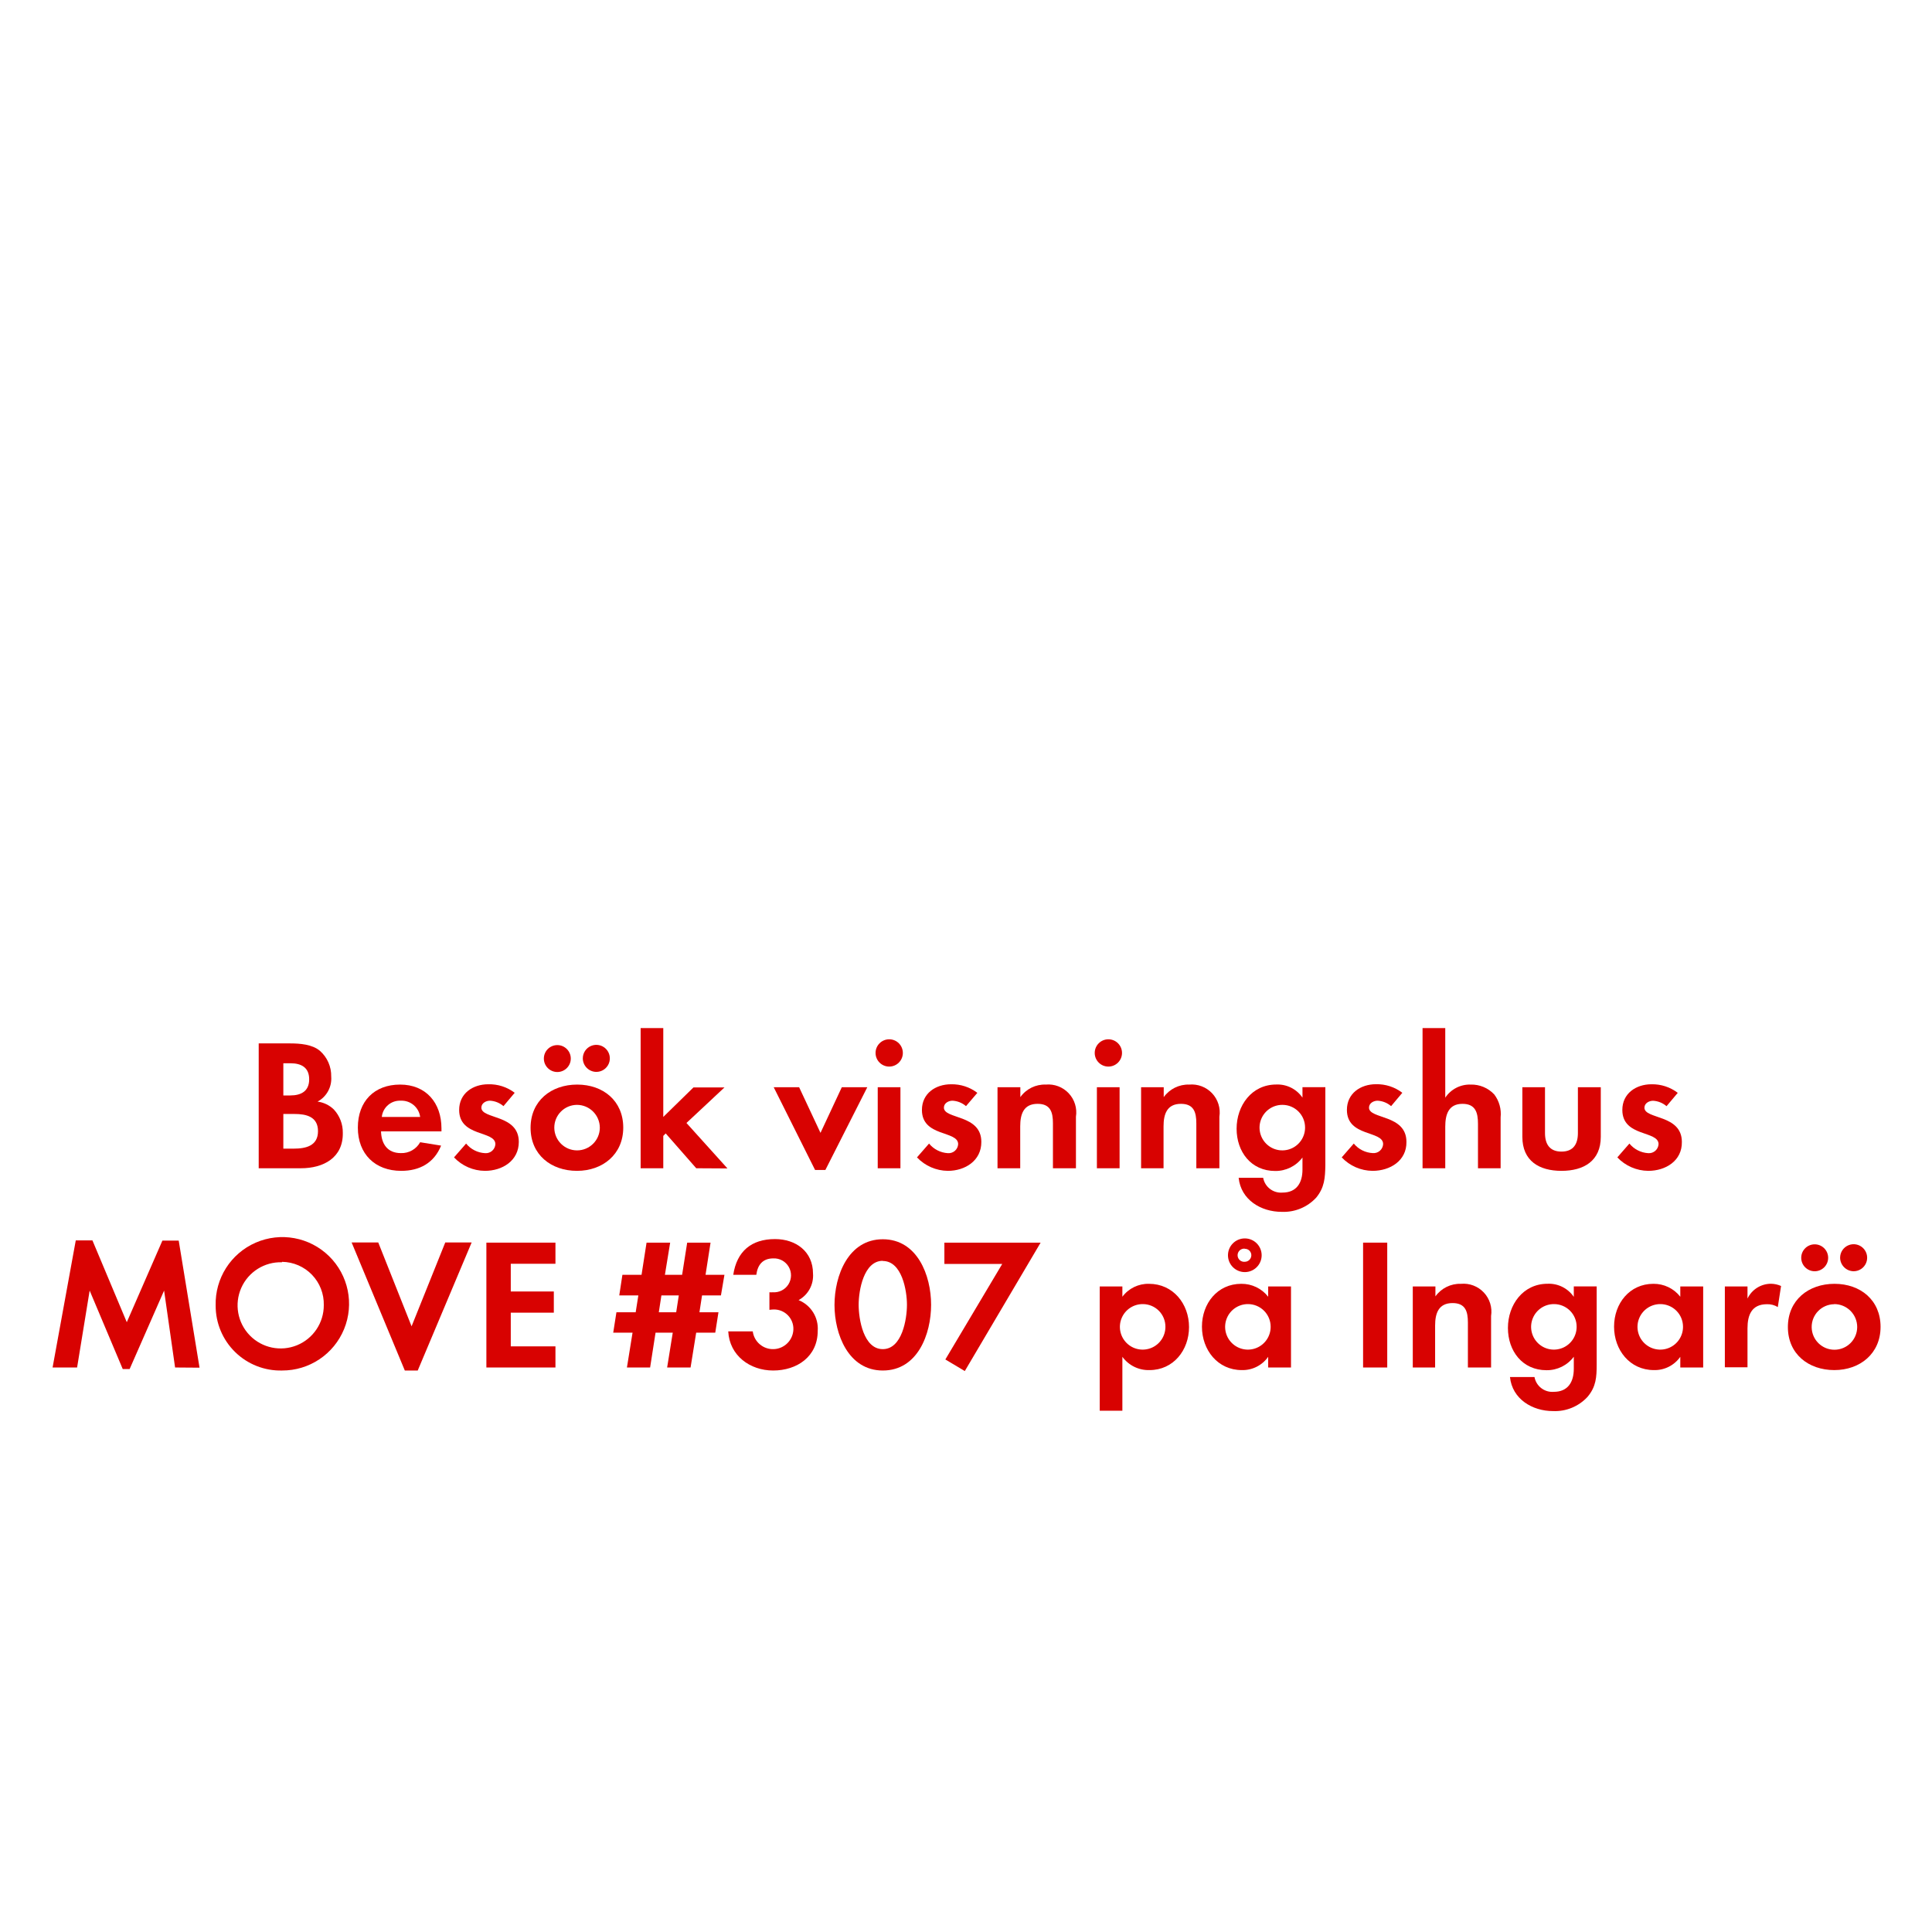
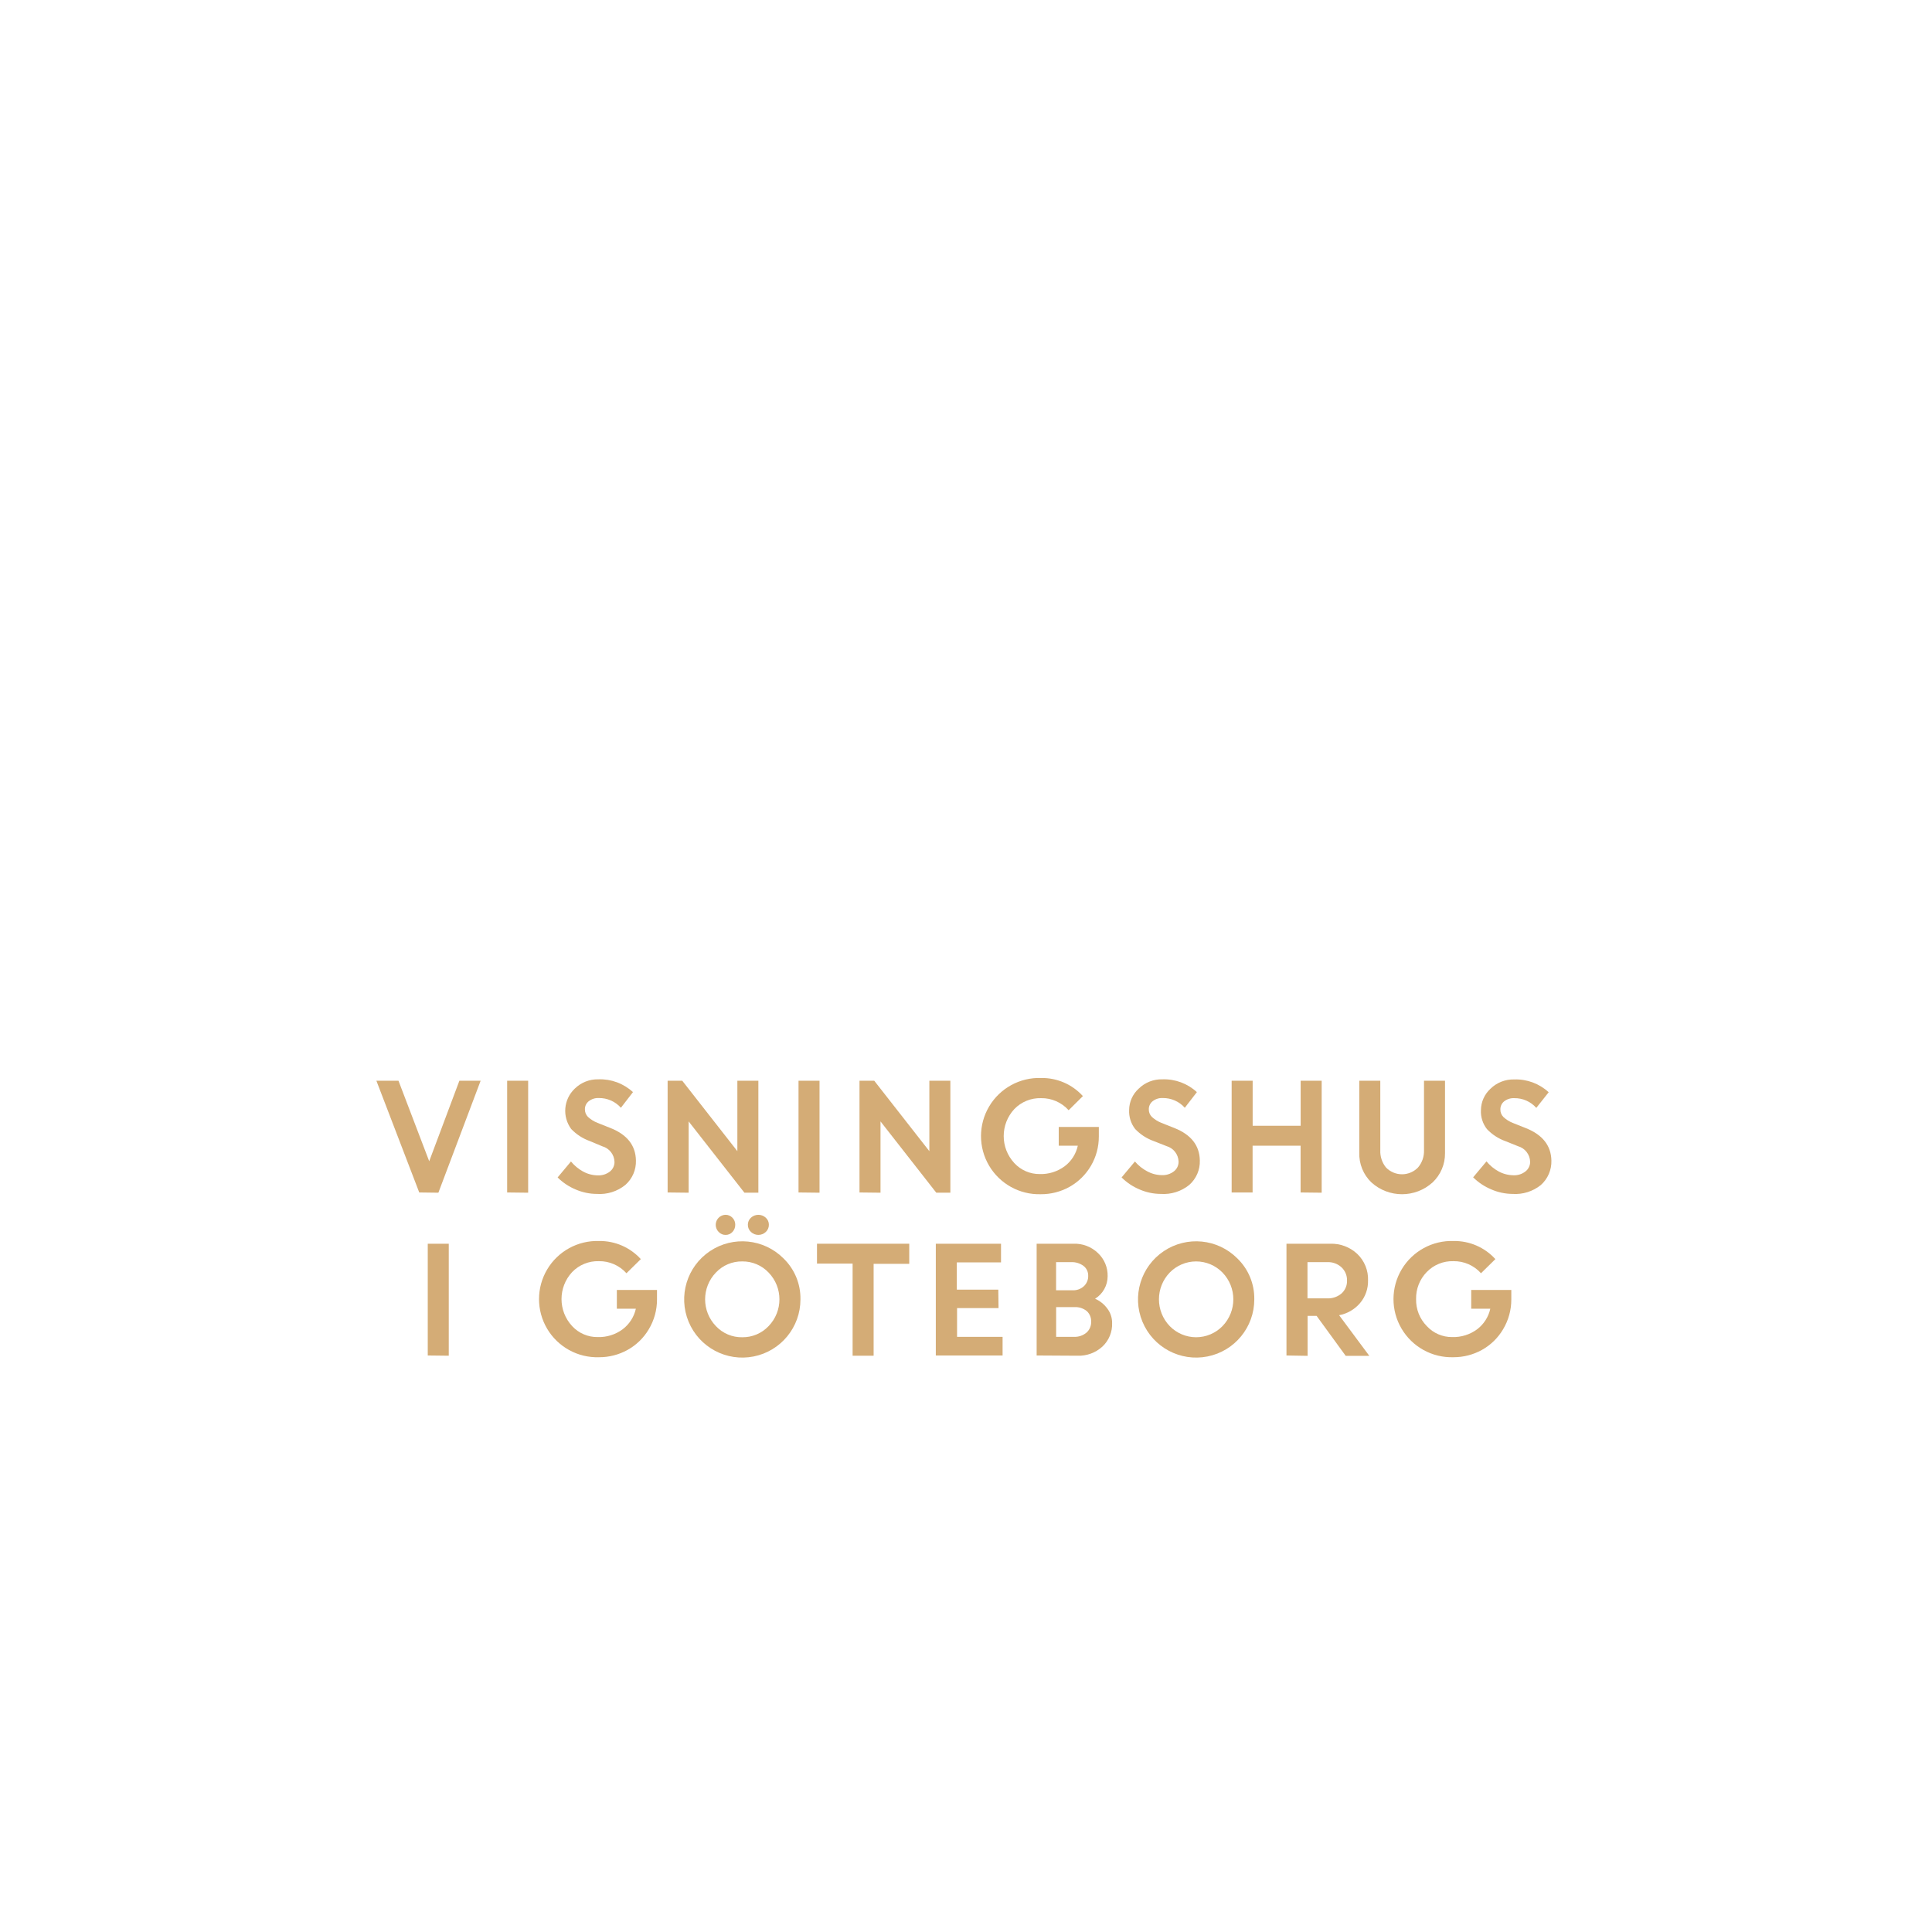
<svg xmlns="http://www.w3.org/2000/svg" id="Layer_1" data-name="Layer 1" viewBox="0 0 320 320">
  <defs>
-     <style>.cls-1{fill:#d80201;}</style>
+     <style>.cls-1{fill:#d4ac76;}</style>
  </defs>
-   <path class="cls-1" d="M49.85,193.5h-7V172.82H48c1.67,0,3.72.15,5,1.24a5.53,5.53,0,0,1,1.86,4.25,4.33,4.33,0,0,1-2.26,4.15,4.74,4.74,0,0,1,2.69,1.3,5.57,5.57,0,0,1,1.49,3.88C56.85,191.76,53.57,193.5,49.85,193.5Zm-1.74-17.39H46.93v5.33h1.15c1.8,0,3.13-.71,3.13-2.67S49.91,176.11,48.11,176.11Zm.68,8.4H46.93v5.74h1.74c2,0,4-.47,4-2.89S50.71,184.51,48.79,184.51Z" />
-   <path class="cls-1" d="M63.11,187.39c.06,2.08,1.06,3.6,3.29,3.6a3.51,3.51,0,0,0,3.19-1.8l3.47.56c-1.17,2.88-3.56,4.18-6.6,4.18-4.34,0-7.19-2.79-7.19-7.16s2.73-7.13,7-7.13,6.85,3,6.85,7.26v.49Zm3.26-5.08A3,3,0,0,0,63.24,185h6.35A3.1,3.1,0,0,0,66.37,182.31Z" />
-   <path class="cls-1" d="M80.32,193.93a7.11,7.11,0,0,1-5.12-2.23l2-2.29A4.34,4.34,0,0,0,80.35,191a1.58,1.58,0,0,0,1.7-1.49c0-2.29-6-1.15-6-5.67,0-2.73,2.26-4.25,4.81-4.25A6.92,6.92,0,0,1,85.25,181l-1.86,2.21a3.73,3.73,0,0,0-2.24-.9c-.65,0-1.42.4-1.42,1.15,0,1.95,6.2,1.08,6.2,5.67C85.93,192.26,83.2,193.93,80.32,193.93Z" />
-   <path class="cls-1" d="M95.57,193.93c-4.28,0-7.69-2.66-7.69-7.13s3.41-7.16,7.72-7.16,7.63,2.7,7.63,7.13S99.82,193.93,95.57,193.93Zm-3.26-16.37a2.23,2.23,0,1,1,0-4.46,2.23,2.23,0,1,1,0,4.46ZM95.54,183a3.77,3.77,0,1,0,3.81,3.78A3.8,3.8,0,0,0,95.54,183Zm3.22-5.46a2.26,2.26,0,0,1-2.23-2.23,2.24,2.24,0,1,1,2.23,2.23Z" />
-   <path class="cls-1" d="M115.32,193.5l-5.06-5.77-.4.41v5.36h-3.75V170.28h3.75V185l5-4.89H120l-6.3,5.89,6.79,7.53Z" />
-   <path class="cls-1" d="M136.71,193.78H135l-6.85-13.7h4.21l3.54,7.56,3.53-7.56h4.22Z" />
-   <path class="cls-1" d="M147.28,176.66a2.26,2.26,0,1,1,0-4.52,2.26,2.26,0,0,1,0,4.52Zm-1.9,16.84V180.08h3.76V193.5Z" />
-   <path class="cls-1" d="M157,193.93a7.15,7.15,0,0,1-5.12-2.23l2-2.29A4.34,4.34,0,0,0,157,191a1.58,1.58,0,0,0,1.7-1.49c0-2.29-6-1.15-6-5.67,0-2.73,2.26-4.25,4.81-4.25a6.92,6.92,0,0,1,4.37,1.42L160,183.21a3.73,3.73,0,0,0-2.24-.9c-.65,0-1.42.4-1.42,1.15,0,1.95,6.2,1.08,6.2,5.67C162.56,192.26,159.83,193.93,157,193.93Z" />
-   <path class="cls-1" d="M174.4,193.5v-7.44c0-1.83-.4-3.23-2.54-3.23-2.33,0-2.88,1.71-2.88,3.73v6.94h-3.76V180.08H169v1.64a4.94,4.94,0,0,1,4.21-2.08,4.63,4.63,0,0,1,5,5.33v8.53Z" />
-   <path class="cls-1" d="M183.58,176.66a2.26,2.26,0,1,1,0-4.52,2.26,2.26,0,0,1,0,4.52Zm-1.9,16.84V180.08h3.76V193.5Z" />
-   <path class="cls-1" d="M198.15,193.5v-7.44c0-1.83-.41-3.23-2.55-3.23-2.32,0-2.88,1.71-2.88,3.73v6.94H189V180.08h3.75v1.64a5,5,0,0,1,4.22-2.08,4.64,4.64,0,0,1,5,5.33v8.53Z" />
-   <path class="cls-1" d="M218,198.37a7.34,7.34,0,0,1-5.71,2.35c-3.44,0-6.76-2-7.13-5.64h4.06a3,3,0,0,0,3.2,2.45c2.35,0,3.31-1.64,3.31-3.81v-2a5.56,5.56,0,0,1-4.52,2.23c-4,0-6.39-3.19-6.39-7s2.48-7.32,6.57-7.32a5,5,0,0,1,4.34,2.17v-1.73h3.79V193C219.48,195.11,219.38,196.69,218,198.37ZM212.41,183a3.77,3.77,0,1,0,3.75,3.75A3.75,3.75,0,0,0,212.41,183Z" />
-   <path class="cls-1" d="M227.35,193.93a7.11,7.11,0,0,1-5.12-2.23l2-2.29a4.34,4.34,0,0,0,3.16,1.58,1.58,1.58,0,0,0,1.7-1.49c0-2.29-6-1.15-6-5.67,0-2.73,2.26-4.25,4.81-4.25a6.92,6.92,0,0,1,4.37,1.42l-1.86,2.21a3.73,3.73,0,0,0-2.24-.9c-.65,0-1.42.4-1.42,1.15,0,1.95,6.2,1.08,6.2,5.67C233,192.26,230.23,193.93,227.35,193.93Z" />
-   <path class="cls-1" d="M244.8,193.5v-7.35c0-1.86-.4-3.32-2.57-3.32-2.33,0-2.85,1.8-2.85,3.79v6.88h-3.76V170.28h3.76v11.53a4.86,4.86,0,0,1,4.21-2.17,5.15,5.15,0,0,1,3.91,1.64,5.34,5.34,0,0,1,1.05,3.79v8.43Z" />
-   <path class="cls-1" d="M258.63,193.93c-3.69,0-6.48-1.64-6.48-5.64v-8.21h3.75v7.59c0,1.83.77,3.07,2.73,3.07s2.72-1.24,2.72-3.07v-7.59h3.79v8.21C265.14,192.29,262.32,193.93,258.63,193.93Z" />
-   <path class="cls-1" d="M273,193.93a7.15,7.15,0,0,1-5.12-2.23l2-2.29A4.36,4.36,0,0,0,273,191a1.59,1.59,0,0,0,1.71-1.49c0-2.29-6-1.15-6-5.67,0-2.73,2.27-4.25,4.81-4.25a6.92,6.92,0,0,1,4.37,1.42l-1.86,2.21a3.73,3.73,0,0,0-2.23-.9c-.65,0-1.43.4-1.43,1.15,0,1.95,6.2,1.08,6.2,5.67C278.62,192.26,275.89,193.93,273,193.93Z" />
-   <path class="cls-1" d="M29,226.5l-1.82-12.74-5.71,13H20.33l-5.48-13L12.77,226.5H8.71l3.84-21.05h2.76L21,219l5.9-13.52H29.6l3.45,21.05Z" />
-   <path class="cls-1" d="M46.72,227a10.73,10.73,0,0,1-11-10.76,11.05,11.05,0,1,1,11,10.76Zm0-17.93a7.14,7.14,0,1,0,6.91,7.1A7,7,0,0,0,46.72,209Z" />
-   <path class="cls-1" d="M69.19,227H67.05l-8.81-21.21h4.41l5.52,13.89,5.58-13.89h4.37Z" />
-   <path class="cls-1" d="M80.56,226.5V205.82H92v3.5H84.6v4.59h7.13v3.51H84.6V223H92v3.5Z" />
-   <path class="cls-1" d="M119.41,214.56h-3.13l-.43,2.79H119l-.53,3.38h-3.16l-.93,5.77h-3.88l.93-5.77h-2.85l-.9,5.77h-3.84l.93-5.77h-3.2l.53-3.38h3.19l.44-2.79h-3.16l.52-3.41h3.17l.83-5.33H111l-.87,5.33h2.85l.84-5.33h3.87l-.83,5.33h3.13Zm-9.86,0-.43,2.79H112l.43-2.79Z" />
-   <path class="cls-1" d="M128.06,227c-3.85,0-7.23-2.48-7.44-6.48h4.06a3.38,3.38,0,0,0,6.73-.34,3.2,3.2,0,0,0-3.23-3.29,6.15,6.15,0,0,0-.74.06v-2.91a3.44,3.44,0,0,0,.56,0,2.81,2.81,0,1,0,.09-5.61c-1.77,0-2.61,1.08-2.82,2.72h-3.82c.59-3.9,3-5.92,6.92-5.92,3.44,0,6.29,2.05,6.29,5.71a4.61,4.61,0,0,1-2.39,4.4,5.09,5.09,0,0,1,3.17,5.09C135.44,224.7,132,227,128.06,227Z" />
-   <path class="cls-1" d="M146.22,227c-5.7,0-8-6-8-10.85s2.27-10.89,8-10.89,8,6,8,10.85S152,227,146.22,227Zm0-18.17c-3.16,0-4,4.9-4,7.28s.8,7.35,4,7.35,4-5,4-7.35S149.39,208.86,146.22,208.86Z" />
-   <path class="cls-1" d="M159.8,227.09l-3.22-1.92L166,209.35h-9.58v-3.53h15.94Z" />
-   <path class="cls-1" d="M190.4,226.93a5.36,5.36,0,0,1-4.5-2.2v8.93h-3.75V213.08h3.75v1.7a5.34,5.34,0,0,1,4.41-2.14c4,0,6.63,3.32,6.63,7.16S194.34,226.93,190.4,226.93ZM189.28,216a3.77,3.77,0,1,0,3.75,3.75A3.74,3.74,0,0,0,189.28,216Z" />
-   <path class="cls-1" d="M210.05,226.5v-1.77a5.17,5.17,0,0,1-4.37,2.2c-4,0-6.6-3.34-6.6-7.19s2.57-7.1,6.51-7.1a5.57,5.57,0,0,1,4.46,2.14v-1.7h3.78V226.5ZM206.7,216a3.77,3.77,0,1,0,3.76,3.75A3.75,3.75,0,0,0,206.7,216Zm-.52-5.3a2.79,2.79,0,0,1,0-5.58,2.79,2.79,0,0,1,0,5.58Zm0-3.88a1.09,1.09,0,1,0,0,2.17,1.09,1.09,0,0,0,1.08-1.08A1.06,1.06,0,0,0,206.18,206.84Z" />
-   <path class="cls-1" d="M225.77,226.5V205.82h4V226.5Z" />
-   <path class="cls-1" d="M243.13,226.5v-7.44c0-1.83-.4-3.23-2.54-3.23-2.33,0-2.89,1.71-2.89,3.73v6.94H234V213.08h3.75v1.64a5,5,0,0,1,4.22-2.08,4.63,4.63,0,0,1,5,5.33v8.53Z" />
-   <path class="cls-1" d="M262.94,231.37a7.34,7.34,0,0,1-5.71,2.35c-3.44,0-6.76-2-7.13-5.64h4.06a3,3,0,0,0,3.2,2.45c2.35,0,3.31-1.64,3.31-3.81v-2a5.56,5.56,0,0,1-4.52,2.23c-4,0-6.39-3.19-6.39-7s2.48-7.32,6.57-7.32a5,5,0,0,1,4.34,2.17v-1.73h3.79V226C264.46,228.11,264.36,229.69,262.94,231.37ZM257.39,216a3.77,3.77,0,1,0,3.75,3.75A3.74,3.74,0,0,0,257.39,216Z" />
-   <path class="cls-1" d="M278.31,226.5v-1.77a5.17,5.17,0,0,1-4.37,2.2c-4,0-6.6-3.34-6.6-7.19s2.57-7.1,6.51-7.1a5.57,5.57,0,0,1,4.46,2.14v-1.7h3.79V226.5ZM275,216a3.77,3.77,0,1,0,3.76,3.75A3.75,3.75,0,0,0,275,216Z" />
-   <path class="cls-1" d="M294.46,216.49a3.24,3.24,0,0,0-1.8-.47c-2.54,0-3.22,1.8-3.22,4v6.45h-3.75V213.08h3.75v2a4.32,4.32,0,0,1,3.91-2.45A4.23,4.23,0,0,1,295,213Z" />
-   <path class="cls-1" d="M303.82,226.93c-4.27,0-7.69-2.66-7.69-7.13s3.42-7.16,7.72-7.16,7.63,2.7,7.63,7.13S308.07,226.93,303.82,226.93Zm-3.25-16.37a2.23,2.23,0,0,1,0-4.46,2.23,2.23,0,0,1,0,4.46Zm3.22,5.46a3.77,3.77,0,1,0,3.82,3.78A3.8,3.8,0,0,0,303.79,216Zm3.23-5.46a2.27,2.27,0,0,1-2.24-2.23,2.24,2.24,0,1,1,2.24,2.23Z" />
+   <path class="cls-1" d="M69.44,197.51,62.34,179H66l5.09,13.34,5-13.34h3.52l-7,18.55Z" />
+   <path class="cls-1" d="M84,197.51V179h3.48v18.55Z" />
+   <path class="cls-1" d="M98.86,197.75a8.86,8.86,0,0,1-3.5-.73,9.24,9.24,0,0,1-3-2l2.21-2.64a7,7,0,0,0,2,1.66,5.23,5.23,0,0,0,2.44.64,3.05,3.05,0,0,0,2-.63,2,2,0,0,0,.77-1.6,2.76,2.76,0,0,0-2-2.58L97.7,189a8,8,0,0,1-3.09-2,5.07,5.07,0,0,1,.58-6.68,5.39,5.39,0,0,1,3.93-1.55,8,8,0,0,1,5.72,2.12l-2,2.59a4.8,4.8,0,0,0-3.67-1.61,2.5,2.5,0,0,0-1.66.53,1.66,1.66,0,0,0-.63,1.31,1.75,1.75,0,0,0,.49,1.27,5.09,5.09,0,0,0,1.59,1l2.17.86q4.13,1.65,4.2,5.36a5.18,5.18,0,0,1-1.75,4.06A6.74,6.74,0,0,1,98.86,197.75Z" />
+   <path class="cls-1" d="M110.58,197.51V179H113l9.13,11.67V179h3.48v18.55H123.3l-9.24-11.81v11.81Z" />
+   <path class="cls-1" d="M132.26,197.51V179h3.48v18.55Z" />
+   <path class="cls-1" d="M142.36,197.51V179h2.44l9.13,11.67V179h3.48v18.55h-2.33l-9.24-11.81v11.81Z" />
+   <path class="cls-1" d="M175.36,189.76v-3.1H182l0,1.59a9.52,9.52,0,0,1-4.87,8.34,9.65,9.65,0,0,1-4.73,1.21,9.63,9.63,0,1,1,.05-19.25,9.13,9.13,0,0,1,6.91,3L177,183.89a6,6,0,0,0-4.56-2A5.91,5.91,0,0,0,168,183.7a6.57,6.57,0,0,0,0,8.94,5.64,5.64,0,0,0,4.21,1.82,6.59,6.59,0,0,0,4.13-1.29,5.8,5.8,0,0,0,2.18-3.41Z" />
+   <path class="cls-1" d="M192.27,197.75a8.86,8.86,0,0,1-3.5-.73,9.24,9.24,0,0,1-3-2l2.21-2.64A6.84,6.84,0,0,0,190,194a5.2,5.2,0,0,0,2.44.64,3.05,3.05,0,0,0,2-.63,2,2,0,0,0,.77-1.6,2.76,2.76,0,0,0-2-2.58L191.1,189a7.9,7.9,0,0,1-3.08-2,4.77,4.77,0,0,1-1-3.16,4.82,4.82,0,0,1,1.58-3.52,5.39,5.39,0,0,1,3.93-1.55,8,8,0,0,1,5.71,2.12l-2,2.59a4.8,4.8,0,0,0-3.67-1.61,2.49,2.49,0,0,0-1.66.53,1.66,1.66,0,0,0-.63,1.31,1.71,1.71,0,0,0,.49,1.27,5.09,5.09,0,0,0,1.59,1l2.17.86q4.13,1.65,4.2,5.36a5.18,5.18,0,0,1-1.75,4.06A6.74,6.74,0,0,1,192.27,197.75Z" />
+   <path class="cls-1" d="M215.42,197.51v-7.75h-7.95v7.75H204V179h3.48v7.46h7.95V179h3.48v18.55Z" />
+   <path class="cls-1" d="M237.29,195.84a7.55,7.55,0,0,1-10.15,0,6.55,6.55,0,0,1-2-4.91V179h3.48v11.52a4.24,4.24,0,0,0,.95,2.86,3.69,3.69,0,0,0,5.29,0,4.16,4.16,0,0,0,1-2.82V179h3.48v12A6.56,6.56,0,0,1,237.29,195.84Z" />
+   <path class="cls-1" d="M250.51,197.75A8.93,8.93,0,0,1,247,197a9.3,9.3,0,0,1-3-2l2.21-2.64a6.79,6.79,0,0,0,2,1.66,5.27,5.27,0,0,0,2.45.64,3,3,0,0,0,2-.63,2,2,0,0,0,.78-1.6,2.76,2.76,0,0,0-2-2.58l-2.07-.83a7.9,7.9,0,0,1-3.08-2,4.71,4.71,0,0,1-1-3.16,4.85,4.85,0,0,1,1.57-3.52,5.4,5.4,0,0,1,3.94-1.55,8,8,0,0,1,5.71,2.12l-2.05,2.59a4.78,4.78,0,0,0-3.66-1.61,2.53,2.53,0,0,0-1.67.53,1.68,1.68,0,0,0-.62,1.31A1.71,1.71,0,0,0,249,185a4.86,4.86,0,0,0,1.59,1l2.16.86q4.13,1.65,4.21,5.36a5.22,5.22,0,0,1-1.75,4.06A6.75,6.75,0,0,1,250.51,197.75Z" />
+   <path class="cls-1" d="M70.85,224.51V206h3.48v18.55Z" />
+   <path class="cls-1" d="M102.17,216.76v-3.1h6.65l0,1.59a9.55,9.55,0,0,1-1.36,4.92,9.39,9.39,0,0,1-3.52,3.42,9.64,9.64,0,0,1-4.72,1.21,9.63,9.63,0,1,1,0-19.25,9.16,9.16,0,0,1,6.92,3l-2.38,2.34a6,6,0,0,0-4.56-2,5.91,5.91,0,0,0-4.44,1.81,6.57,6.57,0,0,0,0,8.94A5.64,5.64,0,0,0,99,221.46a6.57,6.57,0,0,0,4.13-1.29,5.86,5.86,0,0,0,2.19-3.41Z" />
+   <path class="cls-1" d="M132.58,215.22a9.63,9.63,0,1,1-2.82-6.8A9.22,9.22,0,0,1,132.58,215.22Zm-14,4.43a5.82,5.82,0,0,0,4.35,1.84,5.88,5.88,0,0,0,4.37-1.84,6.38,6.38,0,0,0,0-8.88,5.92,5.92,0,0,0-4.37-1.84,5.86,5.86,0,0,0-4.35,1.84,6.4,6.4,0,0,0,0,8.88Zm2.74-15.6a1.5,1.5,0,0,1-1.14.49,1.51,1.51,0,0,1-1.14-.49,1.66,1.66,0,0,1,1.14-2.84,1.55,1.55,0,0,1,1.13.48,1.62,1.62,0,0,1,.47,1.17A1.7,1.7,0,0,1,121.32,204.05Zm5.52,0a1.79,1.79,0,0,1-2.46,0,1.59,1.59,0,0,1-.51-1.19,1.55,1.55,0,0,1,.51-1.17,1.82,1.82,0,0,1,2.46,0,1.55,1.55,0,0,1,.51,1.17A1.59,1.59,0,0,1,126.84,204.05Z" />
+   <path class="cls-1" d="M135.32,209.29V206H150.6v3.33h-5.9v15.22h-3.48V209.29Z" />
+   <path class="cls-1" d="M165.39,216.66h-6.87v4.76h7.54v3.09H155V206h10.8v3.09h-7.32v4.52h6.87Z" />
+   <path class="cls-1" d="M171.7,224.51V206h6.1a5.54,5.54,0,0,1,4.06,1.55,5.1,5.1,0,0,1,1.6,3.83,4.38,4.38,0,0,1-2.08,3.73,5,5,0,0,1,2.05,1.66,3.87,3.87,0,0,1,.77,2.35,5.08,5.08,0,0,1-1.62,3.93,5.81,5.81,0,0,1-4.1,1.5Zm5.7-15.46h-2.48v4.66h2.77a2.56,2.56,0,0,0,1.84-.68,2.27,2.27,0,0,0,.71-1.72,2,2,0,0,0-.78-1.64A3.24,3.24,0,0,0,177.4,209.05Zm.53,7.45h-3v4.92h2.94a3,3,0,0,0,2.09-.7,2.31,2.31,0,0,0,.77-1.8,2.28,2.28,0,0,0-.72-1.76A3,3,0,0,0,177.93,216.5Z" />
+   <path class="cls-1" d="M207.75,215.22a9.63,9.63,0,1,1-2.82-6.8A9.22,9.22,0,0,1,207.75,215.22Zm-14,4.43a6.1,6.1,0,0,0,8.73,0,6.38,6.38,0,0,0,0-8.88,6.1,6.1,0,0,0-8.73,0,6.4,6.4,0,0,0,0,8.88Z" />
+   <path class="cls-1" d="M213.08,224.51V206h7.25a6.27,6.27,0,0,1,4.47,1.68,5.79,5.79,0,0,1,1.79,4.4,5.59,5.59,0,0,1-1.33,3.76,6,6,0,0,1-3.46,2l5,6.73h-3.91l-4.82-6.62h-1.49v6.62Zm6.72-15.46h-3.24v6h3.24a3.44,3.44,0,0,0,2.41-.82,2.76,2.76,0,0,0,.9-2.14,2.91,2.91,0,0,0-.93-2.2A3.29,3.29,0,0,0,219.8,209.05Z" />
+   <path class="cls-1" d="M243.68,216.76v-3.1h6.64l0,1.59a9.55,9.55,0,0,1-1.36,4.92,9.36,9.36,0,0,1-3.51,3.42,9.68,9.68,0,0,1-4.73,1.21,9.63,9.63,0,1,1,.05-19.25,9.14,9.14,0,0,1,6.91,3l-2.38,2.34a6,6,0,0,0-4.56-2,5.91,5.91,0,0,0-4.44,1.81,6.22,6.22,0,0,0-1.75,4.47,6.16,6.16,0,0,0,1.77,4.47,5.63,5.63,0,0,0,4.21,1.82,6.59,6.59,0,0,0,4.13-1.29,5.84,5.84,0,0,0,2.18-3.41Z" />
</svg>
